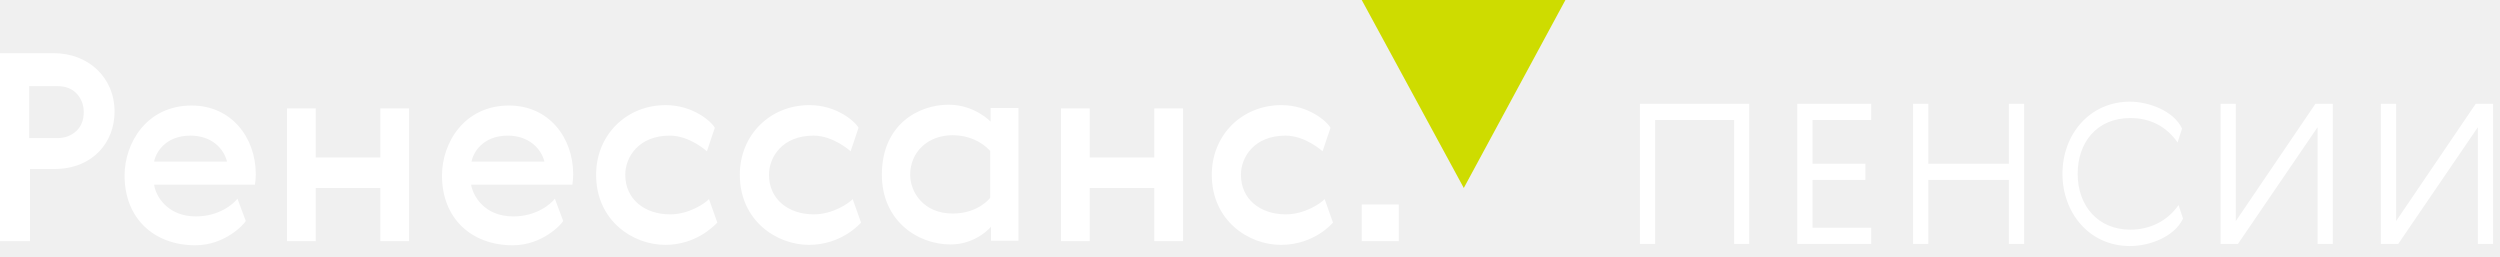
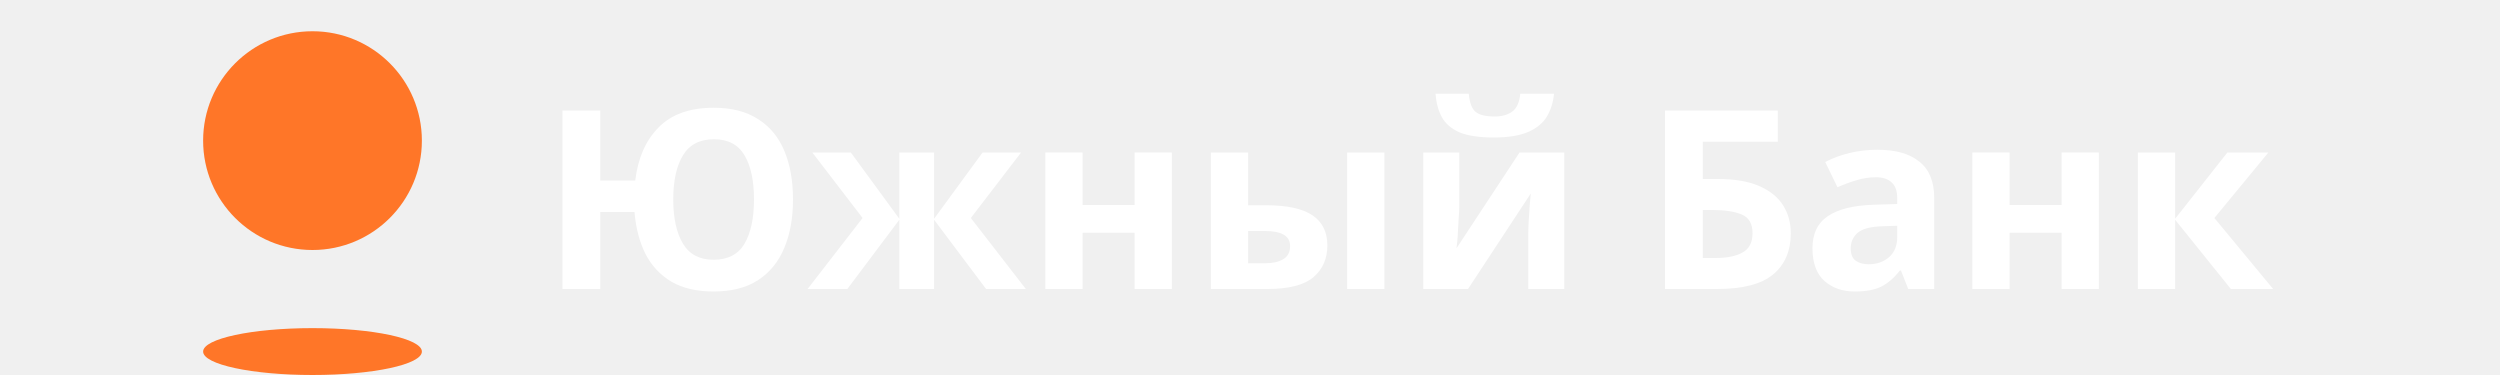
- <svg xmlns="http://www.w3.org/2000/svg" width="205" height="21" viewBox="0 0 205 21" fill="none">
-   <path fill-rule="evenodd" clip-rule="evenodd" d="M9.394 9.16C9.394 11.662 7.618 13.859 4.441 13.859H2.46V19.774H0.001V4.36H4.407C7.208 4.36 9.394 6.321 9.394 9.16ZM81.262 19.741V18.591C81.262 18.591 80.067 20.045 77.949 20.045C75.182 20.045 72.313 18.05 72.313 14.332C72.313 10.174 75.353 8.586 77.778 8.586C79.93 8.586 81.228 9.972 81.228 9.972V8.856H83.516V19.741H81.262ZM25.892 12.912H31.187V8.89H33.544V19.774H31.187V15.414H25.892V19.774H23.536V8.89H25.892V12.912ZM78.12 17.51C75.728 17.51 74.635 15.752 74.635 14.332C74.635 12.473 76.07 11.087 78.12 11.087C79.349 11.087 80.442 11.56 81.194 12.372V16.225C81.194 16.225 80.237 17.51 78.12 17.51ZM89.357 12.912H94.652V8.89H97.009V19.774H94.652V15.414H89.357V19.774H87.001V8.89H89.357V12.912ZM114.702 19.774H111.662V16.766H114.702V19.774ZM4.715 11.324H2.392V7.065H4.749C5.364 7.065 5.91 7.267 6.286 7.673C6.662 8.079 6.867 8.586 6.867 9.194C6.867 9.836 6.662 10.377 6.252 10.749C5.842 11.121 5.33 11.324 4.715 11.324ZM54.551 20.079C51.886 20.079 48.881 18.084 48.881 14.332C48.881 11.053 51.374 8.62 54.585 8.62C56.839 8.62 58.342 9.972 58.615 10.479L57.967 12.405C57.967 12.405 56.566 11.121 54.926 11.121C52.365 11.121 51.272 12.879 51.272 14.332C51.272 16.327 52.843 17.577 54.961 17.577C56.498 17.577 57.83 16.665 58.137 16.327L58.821 18.253C58.817 18.253 58.799 18.272 58.766 18.305C58.471 18.602 57.008 20.079 54.551 20.079ZM60.665 14.332C60.665 18.084 63.671 20.079 66.335 20.079C69.068 20.079 70.605 18.253 70.605 18.253L69.922 16.327C69.614 16.665 68.282 17.577 66.745 17.577C64.627 17.577 63.056 16.327 63.056 14.332C63.056 12.879 64.149 11.121 66.711 11.121C68.35 11.121 69.751 12.405 69.751 12.405L70.4 10.479C70.127 9.972 68.624 8.62 66.369 8.62C63.158 8.62 60.665 11.053 60.665 14.332ZM105.036 20.079C102.371 20.079 99.366 18.084 99.366 14.332C99.366 11.053 101.859 8.62 105.07 8.62C107.324 8.62 108.827 9.972 109.101 10.479L108.452 12.405C108.452 12.405 107.051 11.121 105.412 11.121C102.85 11.121 101.757 12.879 101.757 14.332C101.757 16.327 103.328 17.577 105.446 17.577C106.983 17.577 108.315 16.665 108.622 16.327L109.305 18.253C109.305 18.253 107.803 20.079 105.036 20.079ZM45.499 16.293C45.192 16.698 44.03 17.746 42.083 17.746C39.692 17.746 38.77 16.022 38.633 15.143H46.934C46.968 14.907 47.002 14.636 47.002 14.298C47.002 11.256 44.987 8.653 41.742 8.653C38.053 8.653 36.242 11.729 36.242 14.4C36.242 17.915 38.667 20.113 42.049 20.113C44.474 20.113 46.045 18.389 46.182 18.118L45.499 16.293ZM41.639 11.121C39.521 11.121 38.77 12.608 38.667 13.251H44.645C44.372 12.169 43.347 11.121 41.639 11.121ZM19.471 16.293C19.163 16.698 18.002 17.746 16.055 17.746C13.698 17.746 12.742 16.022 12.639 15.143H20.905C20.94 14.907 20.974 14.636 20.974 14.298C20.974 11.256 18.959 8.653 15.713 8.653C12.024 8.653 10.214 11.729 10.214 14.4C10.214 17.915 12.639 20.113 16.021 20.113C18.446 20.113 20.017 18.389 20.154 18.118L19.471 16.293ZM15.611 11.121C13.493 11.121 12.742 12.608 12.639 13.251H18.617C18.344 12.169 17.353 11.121 15.611 11.121ZM178.641 16.816C177.729 18.128 176.289 18.832 174.689 18.832C172.049 18.832 170.369 16.896 170.369 14.256C170.369 11.68 171.937 9.68 174.689 9.68C176.305 9.68 177.633 10.352 178.561 11.68L178.929 10.544C178.241 9.072 176.161 8.336 174.657 8.336C171.361 8.336 169.121 11.008 169.121 14.256C169.121 17.424 171.297 20.176 174.657 20.176C176.257 20.176 178.305 19.424 179.009 17.92L178.641 16.816ZM134.473 20H135.721V9.84H142.201V20H143.433V8.512H134.473V20ZM147.377 20H153.441V18.672H148.625V14.752H152.961V13.424H148.625V9.84H153.441V8.512H147.377V20ZM158.121 20H156.873V8.512H158.121V13.424H164.729V8.512H165.977V20H164.729V14.752H158.121V20ZM189.865 8.512H191.289V20H190.041V10.432L183.513 20H182.089V8.512H183.337V18.128L189.865 8.512ZM204.433 20H203.185V10.432L196.657 20H195.233V8.512H196.481V18.128L203.009 8.512H204.433V20Z" fill="white" />
-   <path d="M120.031 15.414L111.662 0H128.365L120.031 15.414Z" fill="#CEDC00" />
+ <svg xmlns="http://www.w3.org/2000/svg" width="160" height="24" viewBox="0 0 160 24" fill="none">
+   <path d="M50.752 12.768C50.752 13.952 50.565 14.987 50.192 15.872C49.829 16.747 49.275 17.429 48.528 17.92C47.781 18.411 46.827 18.656 45.664 18.656C44.597 18.656 43.701 18.448 42.976 18.032C42.261 17.605 41.707 17.013 41.312 16.256C40.928 15.488 40.693 14.592 40.608 13.568H38.416V18.496H36V7.072H38.416V11.552H40.656C40.827 10.123 41.323 8.992 42.144 8.16C42.965 7.317 44.144 6.896 45.68 6.896C46.832 6.896 47.781 7.141 48.528 7.632C49.285 8.112 49.845 8.795 50.208 9.68C50.571 10.555 50.752 11.584 50.752 12.768ZM43.088 12.768C43.088 13.963 43.296 14.907 43.712 15.6C44.128 16.283 44.779 16.624 45.664 16.624C46.581 16.624 47.243 16.283 47.648 15.6C48.053 14.907 48.256 13.963 48.256 12.768C48.256 11.563 48.053 10.619 47.648 9.936C47.243 9.253 46.592 8.912 45.696 8.912C44.789 8.912 44.128 9.253 43.712 9.936C43.296 10.619 43.088 11.563 43.088 12.768Z" fill="white" />
+   <path d="M65.349 9.76L62.133 13.952L65.653 18.496H63.109L59.781 14.064V18.496H57.557V14.064L54.229 18.496H51.685L55.205 13.952L51.989 9.76H54.453L57.557 14V9.76H59.781V14L62.885 9.76H65.349Z" fill="white" />
+   <path d="M69.286 9.76V13.12H72.614V9.76H74.998V18.496H72.614V14.896H69.286V18.496H66.902V9.76H69.286Z" fill="white" />
+   <path d="M77.496 18.496V9.76H79.879V13.136H81.031C82.365 13.136 83.352 13.349 83.992 13.776C84.632 14.203 84.951 14.848 84.951 15.712C84.951 16.555 84.653 17.232 84.055 17.744C83.458 18.245 82.477 18.496 81.112 18.496H77.496ZM86.216 18.496V9.76H88.6V18.496H86.216ZM79.879 16.848H80.984C81.453 16.848 81.832 16.763 82.12 16.592C82.418 16.421 82.567 16.139 82.567 15.744C82.567 15.104 82.029 14.784 80.951 14.784H79.879V16.848Z" fill="white" />
+   <path d="M93.393 9.76V13.216C93.393 13.397 93.383 13.621 93.361 13.888C93.351 14.155 93.335 14.427 93.313 14.704C93.303 14.981 93.287 15.227 93.265 15.44C93.244 15.653 93.228 15.803 93.217 15.888L97.249 9.76H100.113V18.496H97.809V15.008C97.809 14.72 97.82 14.405 97.841 14.064C97.863 13.712 97.884 13.387 97.905 13.088C97.937 12.779 97.959 12.544 97.969 12.384L93.953 18.496H91.089V9.76H93.393ZM99.457 6C99.404 6.555 99.249 7.045 98.993 7.472C98.737 7.888 98.337 8.213 97.793 8.448C97.249 8.683 96.519 8.8 95.601 8.8C94.663 8.8 93.927 8.688 93.393 8.464C92.871 8.229 92.497 7.904 92.273 7.488C92.049 7.072 91.916 6.576 91.873 6H94.001C94.055 6.587 94.204 6.976 94.449 7.168C94.695 7.36 95.095 7.456 95.649 7.456C96.108 7.456 96.481 7.355 96.769 7.152C97.068 6.939 97.244 6.555 97.297 6H99.457Z" fill="white" />
+   <path d="M106.562 18.496V7.072H113.778V9.072H108.979V11.456H109.938C111.016 11.456 111.896 11.605 112.578 11.904C113.272 12.203 113.784 12.613 114.115 13.136C114.445 13.659 114.61 14.256 114.61 14.928C114.61 16.059 114.232 16.939 113.474 17.568C112.728 18.187 111.533 18.496 109.89 18.496H106.562ZM108.979 16.512H109.794C110.53 16.512 111.106 16.395 111.522 16.16C111.949 15.925 112.162 15.515 112.162 14.928C112.162 14.32 111.933 13.92 111.474 13.728C111.016 13.536 110.392 13.44 109.603 13.44H108.979V16.512Z" fill="white" />
+   <path d="M120.158 9.584C121.331 9.584 122.227 9.84 122.846 10.352C123.475 10.853 123.79 11.627 123.79 12.672V18.496H122.126L121.662 17.312H121.598C121.224 17.781 120.83 18.123 120.414 18.336C119.998 18.549 119.427 18.656 118.702 18.656C117.923 18.656 117.278 18.432 116.766 17.984C116.254 17.525 115.998 16.827 115.998 15.888C115.998 14.96 116.323 14.277 116.974 13.84C117.624 13.392 118.6 13.147 119.902 13.104L121.422 13.056V12.672C121.422 12.213 121.299 11.877 121.054 11.664C120.819 11.451 120.488 11.344 120.062 11.344C119.635 11.344 119.219 11.408 118.814 11.536C118.408 11.653 118.003 11.803 117.598 11.984L116.814 10.368C117.283 10.123 117.8 9.931 118.366 9.792C118.942 9.653 119.539 9.584 120.158 9.584ZM121.422 14.448L120.494 14.48C119.726 14.501 119.192 14.64 118.894 14.896C118.595 15.152 118.446 15.488 118.446 15.904C118.446 16.267 118.552 16.528 118.766 16.688C118.979 16.837 119.256 16.912 119.598 16.912C120.11 16.912 120.542 16.763 120.894 16.464C121.246 16.155 121.422 15.723 121.422 15.168V14.448Z" fill="white" />
+   <path d="M128.614 9.76V13.12H131.942V9.76H134.326V18.496H131.942V14.896H128.614V18.496H126.23V9.76H128.614Z" fill="white" />
+   <path d="M142.552 9.76H145.176L141.72 13.952L145.48 18.496H142.776L139.208 14.064V18.496H136.824V9.76H139.208V14L142.552 9.76Z" fill="white" />
+   <path d="M27 9C27 12.866 23.866 16 20 16C16.134 16 13 12.866 13 9C13 5.134 16.134 2 20 2C23.866 2 27 5.134 27 9Z" fill="#FF7628" />
+   <path d="M27 22.5C27 23.328 23.866 24 20 24C16.134 24 13 23.328 13 22.5C13 21.672 16.134 21 20 21C23.866 21 27 21.672 27 22.5Z" fill="#FF7628" />
</svg>
